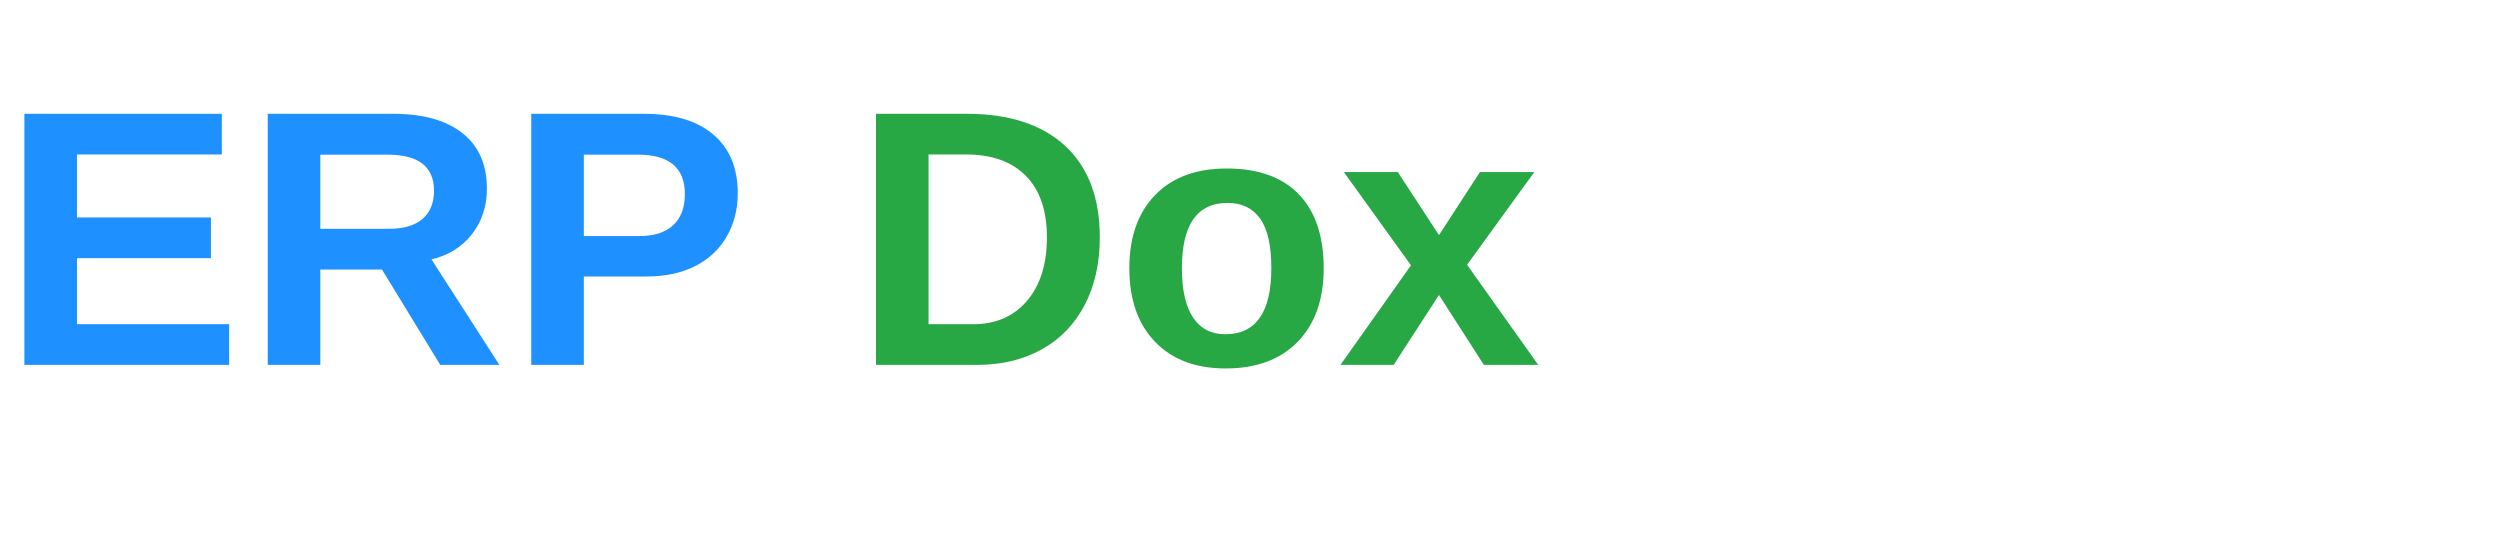
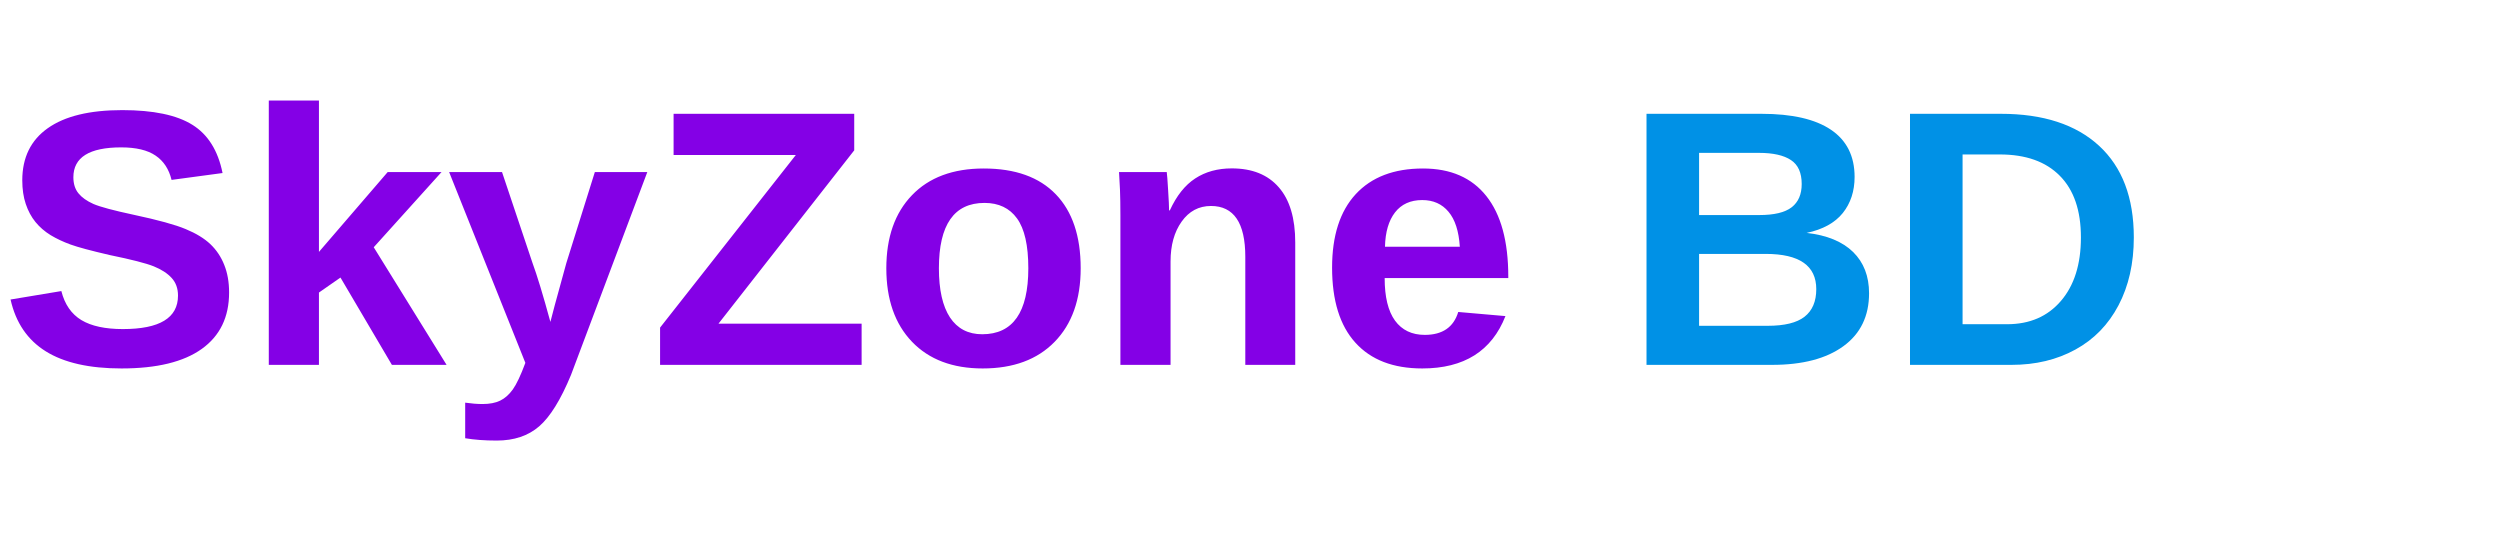
<svg xmlns="http://www.w3.org/2000/svg" width="370" height="80" viewBox="0 0 370 80">
  <text x="0" y="54" font-family="Arial, Helvetica, sans-serif" font-size="54" font-weight="bold">
-     <tspan fill="#1E90FF">ERP</tspan>
-     <tspan fill="#28A745">Dox</tspan>
+     <tspan fill="#8400e6">SkyZone</tspan>
+     <tspan fill="#0091e6">BD</tspan>
  </text>
</svg>
